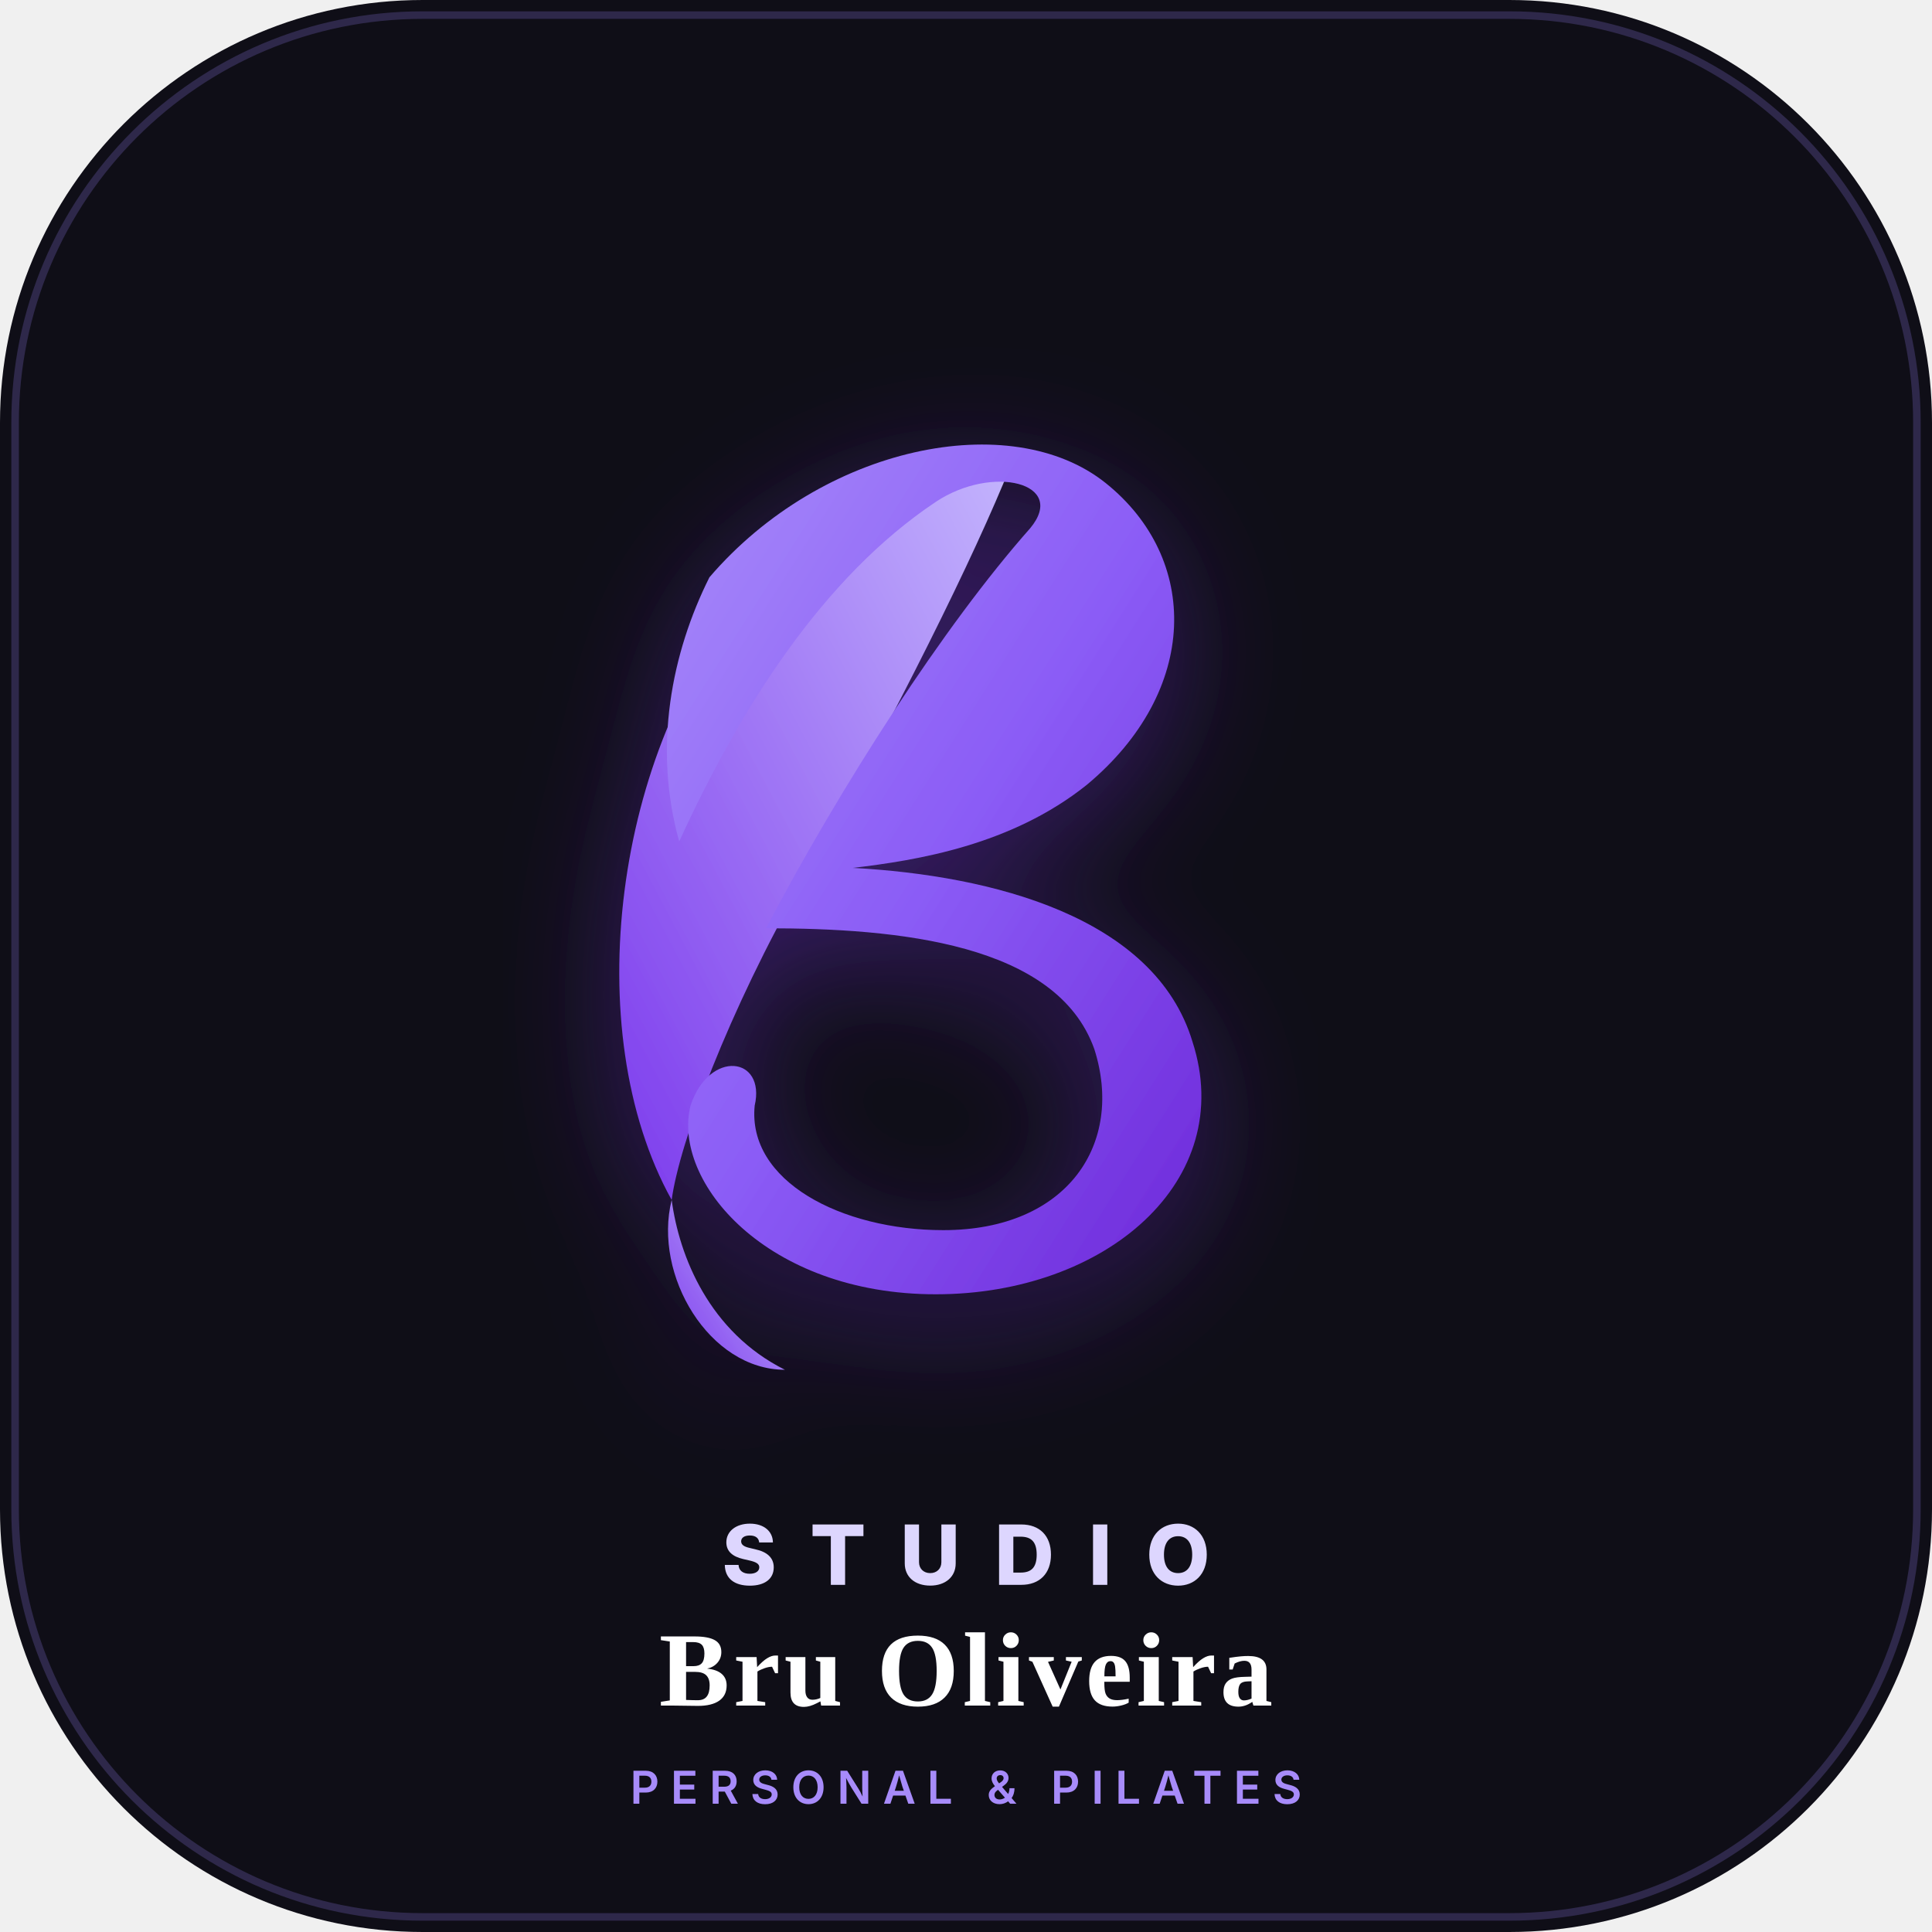
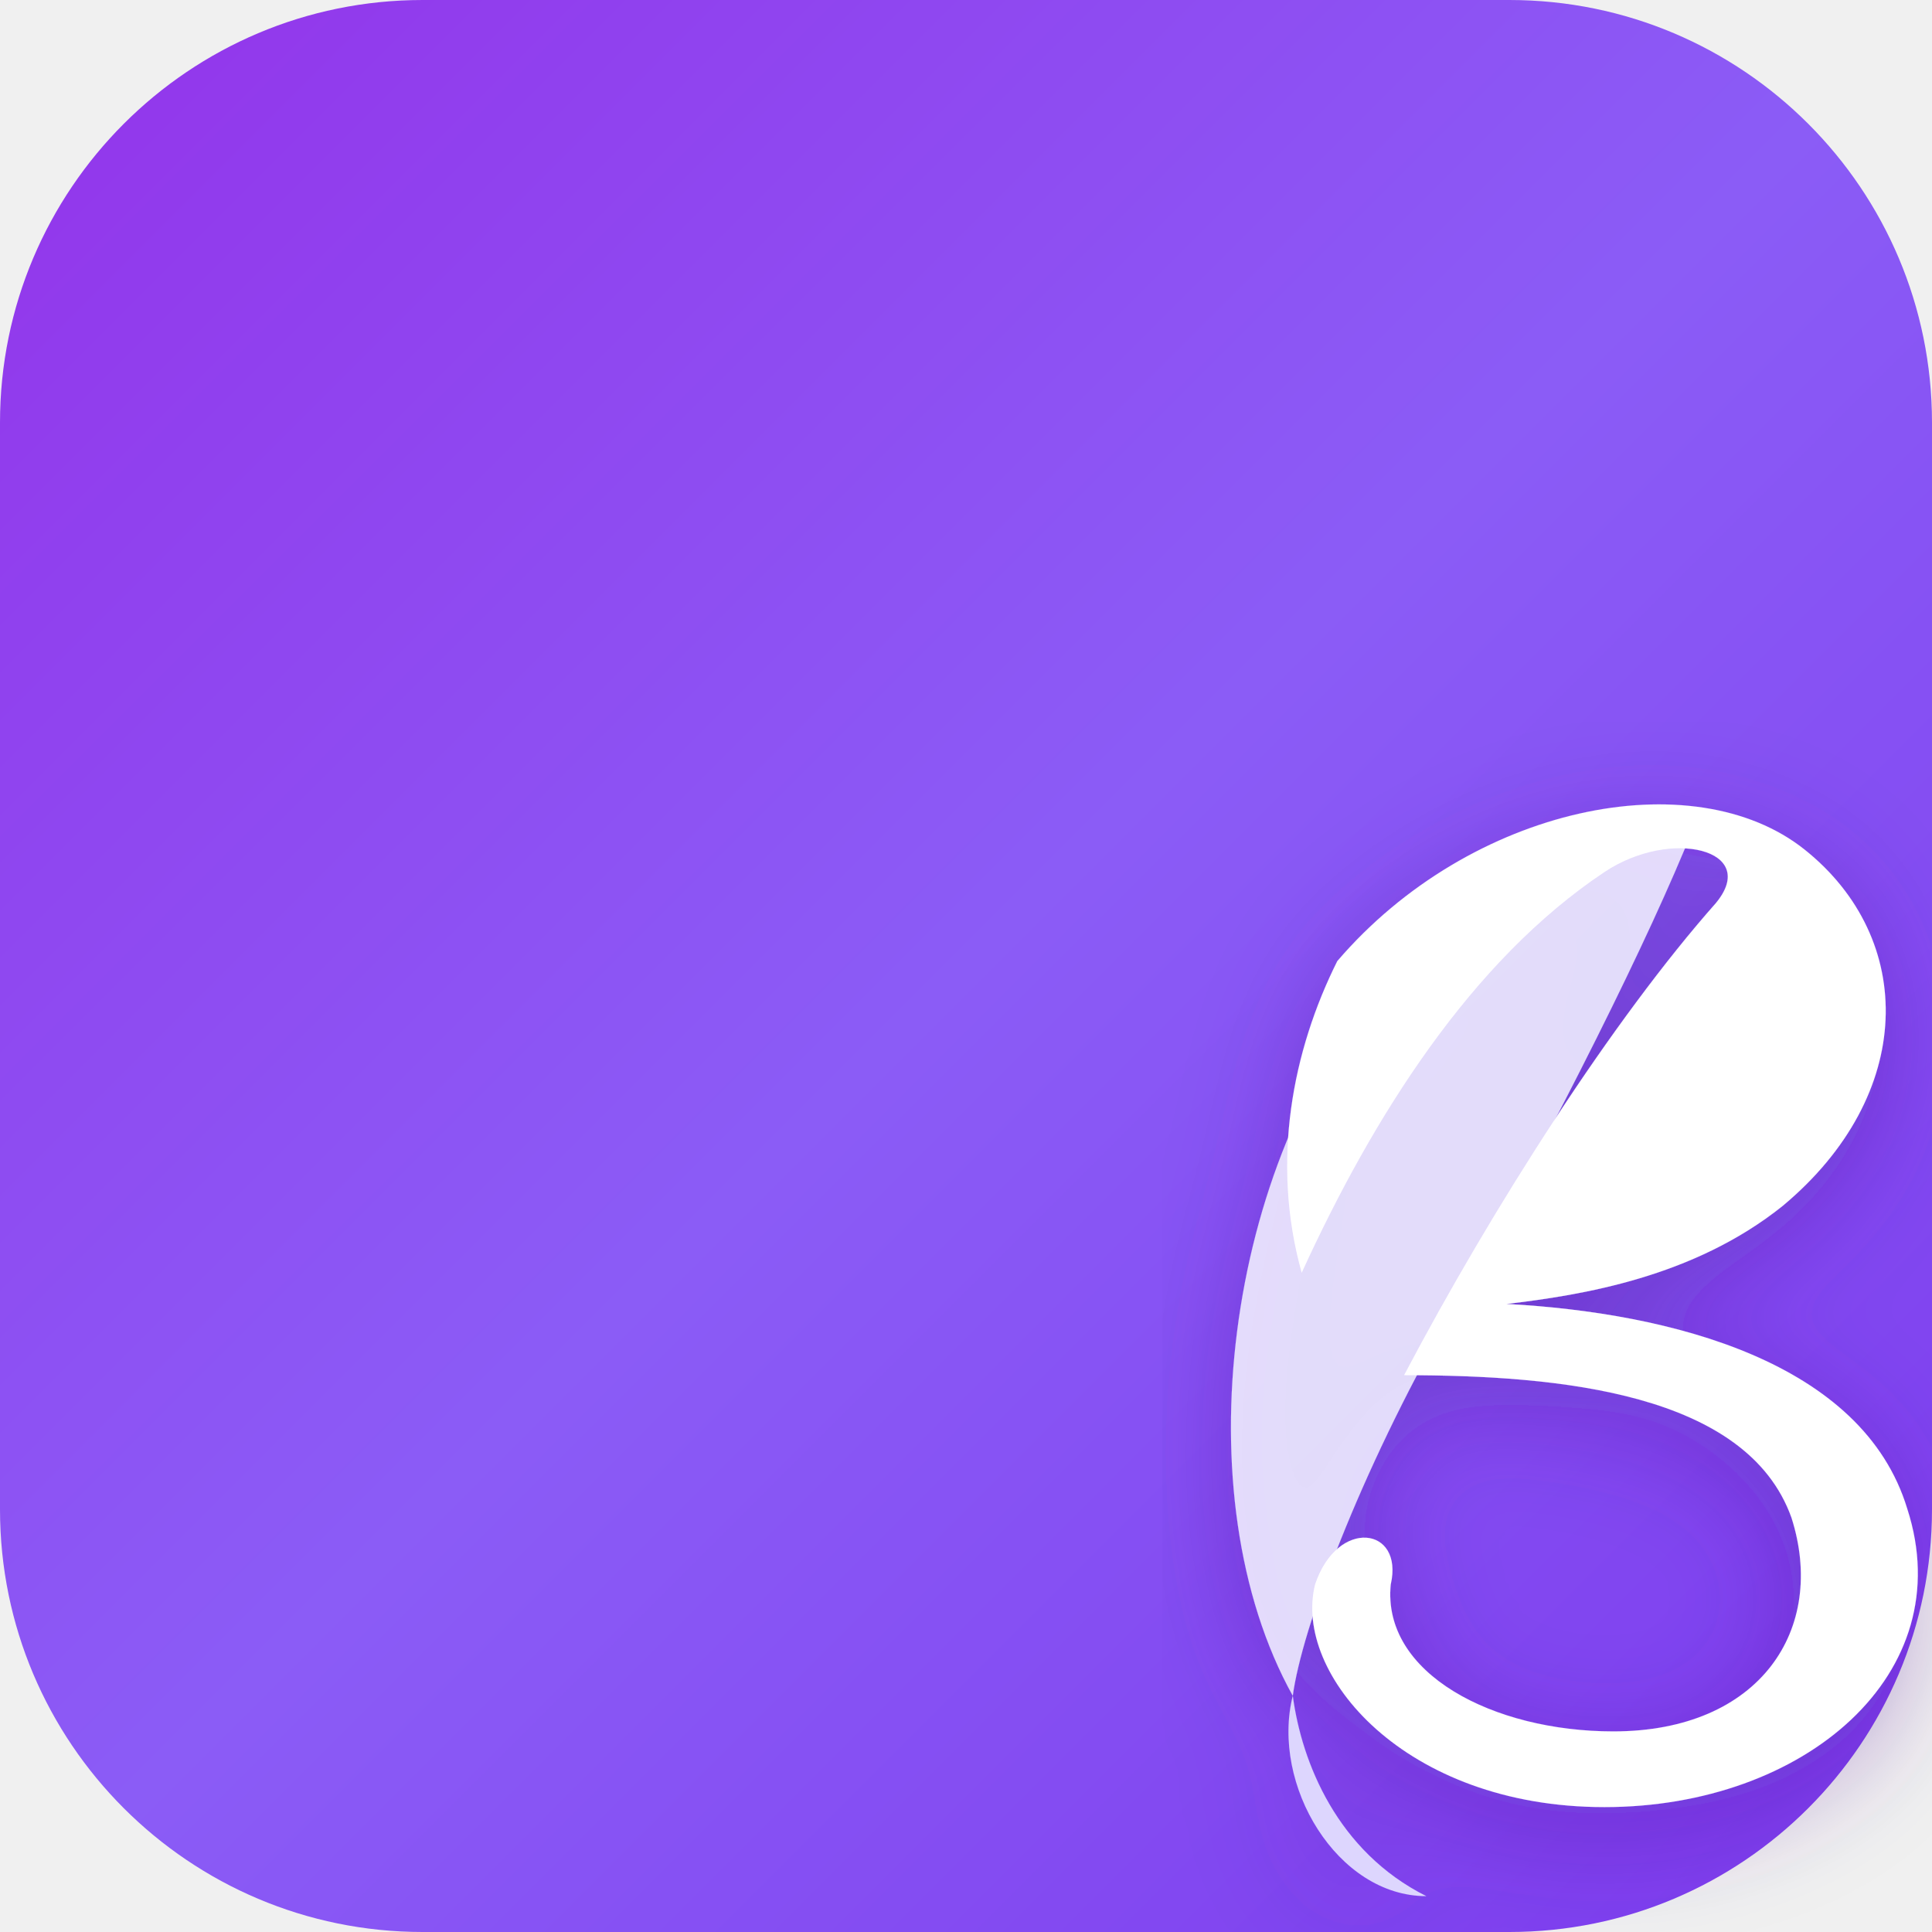
<svg xmlns="http://www.w3.org/2000/svg" viewBox="0 0 512 512" width="512" height="512">
  <defs>
-     <linearGradient id="purpleBrandGrad" x1="0%" y1="0%" x2="100%" y2="100%">
-       <stop offset="0%" stop-color="#A78BFA" />
+     <linearGradient id="purpleBrandBg" x1="0%" y1="0%" x2="100%" y2="100%">
+       <stop offset="0%" stop-color="#9333EA" />
      <stop offset="50%" stop-color="#8B5CF6" />
-       <stop offset="100%" stop-color="#6D28D9" />
+       <stop offset="100%" stop-color="#7C3AED" />
    </linearGradient>
-     <linearGradient id="purpleAccentGrad" x1="0%" y1="100%" x2="100%" y2="0%">
-       <stop offset="0%" stop-color="#7C3AED" />
-       <stop offset="100%" stop-color="#C4B5FD" />
-     </linearGradient>
-     <filter id="purpleGlow" x="-20%" y="-20%" width="140%" height="140%">
-       <feDropShadow dx="0" dy="8" stdDeviation="16" flood-color="#7C3AED" flood-opacity="0.35" />
+     <filter id="softShadow" x="-10%" y="-10%" width="120%" height="120%">
+       <feDropShadow dx="0" dy="6" stdDeviation="12" flood-color="#4C1D95" flood-opacity="0.35" />
    </filter>
  </defs>
-   <rect width="512" height="512" rx="112" fill="#0F0E17" />
-   <rect width="504" height="504" x="4" y="4" rx="108" fill="none" stroke="#2E284A" stroke-width="2" />
-   <g filter="url(#purpleGlow)" transform="translate(8, -12)">
-     <path d="M 170 330               C 145 285, 155 210, 190 170               C 215 140, 248 130, 260 135               C 250 160, 230 200, 205 245               C 185 280, 172 315, 170 330 Z" fill="url(#purpleAccentGrad)" />
-     <path d="M 180 165              C 210 130, 260 120, 285 140              C 310 160, 310 195, 280 220              C 260 236, 235 240, 218 242              C 255 244, 298 255, 308 288              C 320 325, 285 355, 240 355              C 195 355, 170 325, 175 305              C 180 290, 195 292, 192 305              C 190 325, 215 338, 242 338              C 275 338, 290 315, 282 290              C 272 262, 230 258, 195 258              C 215 220, 242 178, 265 152              C 275 140, 255 135, 240 145              C 210 165, 188 200, 172 235              C 165 210, 170 185, 180 165 Z" fill="url(#purpleBrandGrad)" />
-     <path d="M 170 330              C 165 350, 180 375, 200 375              C 180 365, 172 345, 170 330 Z" fill="url(#purpleAccentGrad)" />
+   <rect width="512" height="512" rx="112" fill="url(#purpleBrandBg)" />
+   <g filter="url(#softShadow)" transform="translate(142, 60) scale(1.18)">
+     <path d="M 170 330               C 145 285, 155 210, 190 170               C 215 140, 248 130, 260 135               C 250 160, 230 200, 205 245               C 185 280, 172 315, 170 330 Z" fill="#EDE9FE" opacity="0.9" />
+     <path d="M 180 165              C 210 130, 260 120, 285 140              C 310 160, 310 195, 280 220              C 260 236, 235 240, 218 242              C 255 244, 298 255, 308 288              C 320 325, 285 355, 240 355              C 195 355, 170 325, 175 305              C 180 290, 195 292, 192 305              C 190 325, 215 338, 242 338              C 275 338, 290 315, 282 290              C 272 262, 230 258, 195 258              C 215 220, 242 178, 265 152              C 275 140, 255 135, 240 145              C 210 165, 188 200, 172 235              C 165 210, 170 185, 180 165 Z" fill="#FFFFFF" />
+     <path d="M 170 330              C 165 350, 180 375, 200 375              C 180 365, 172 345, 170 330 Z" fill="#DDD6FE" />
  </g>
-   <text x="256" y="420" text-anchor="middle" font-family="system-ui, -apple-system, 'Inter', sans-serif" font-size="22" font-weight="800" letter-spacing="9" fill="#DDD6FE">STUDIO</text>
-   <text x="256" y="452" text-anchor="middle" font-family="Georgia, 'Times New Roman', serif" font-size="28" font-weight="700" letter-spacing="1" fill="#FFFFFF">Bru Oliveira</text>
-   <text x="256" y="478" text-anchor="middle" font-family="system-ui, -apple-system, 'Inter', sans-serif" font-size="12" font-weight="600" letter-spacing="3" fill="#A78BFA">PERSONAL &amp; PILATES</text>
</svg>
